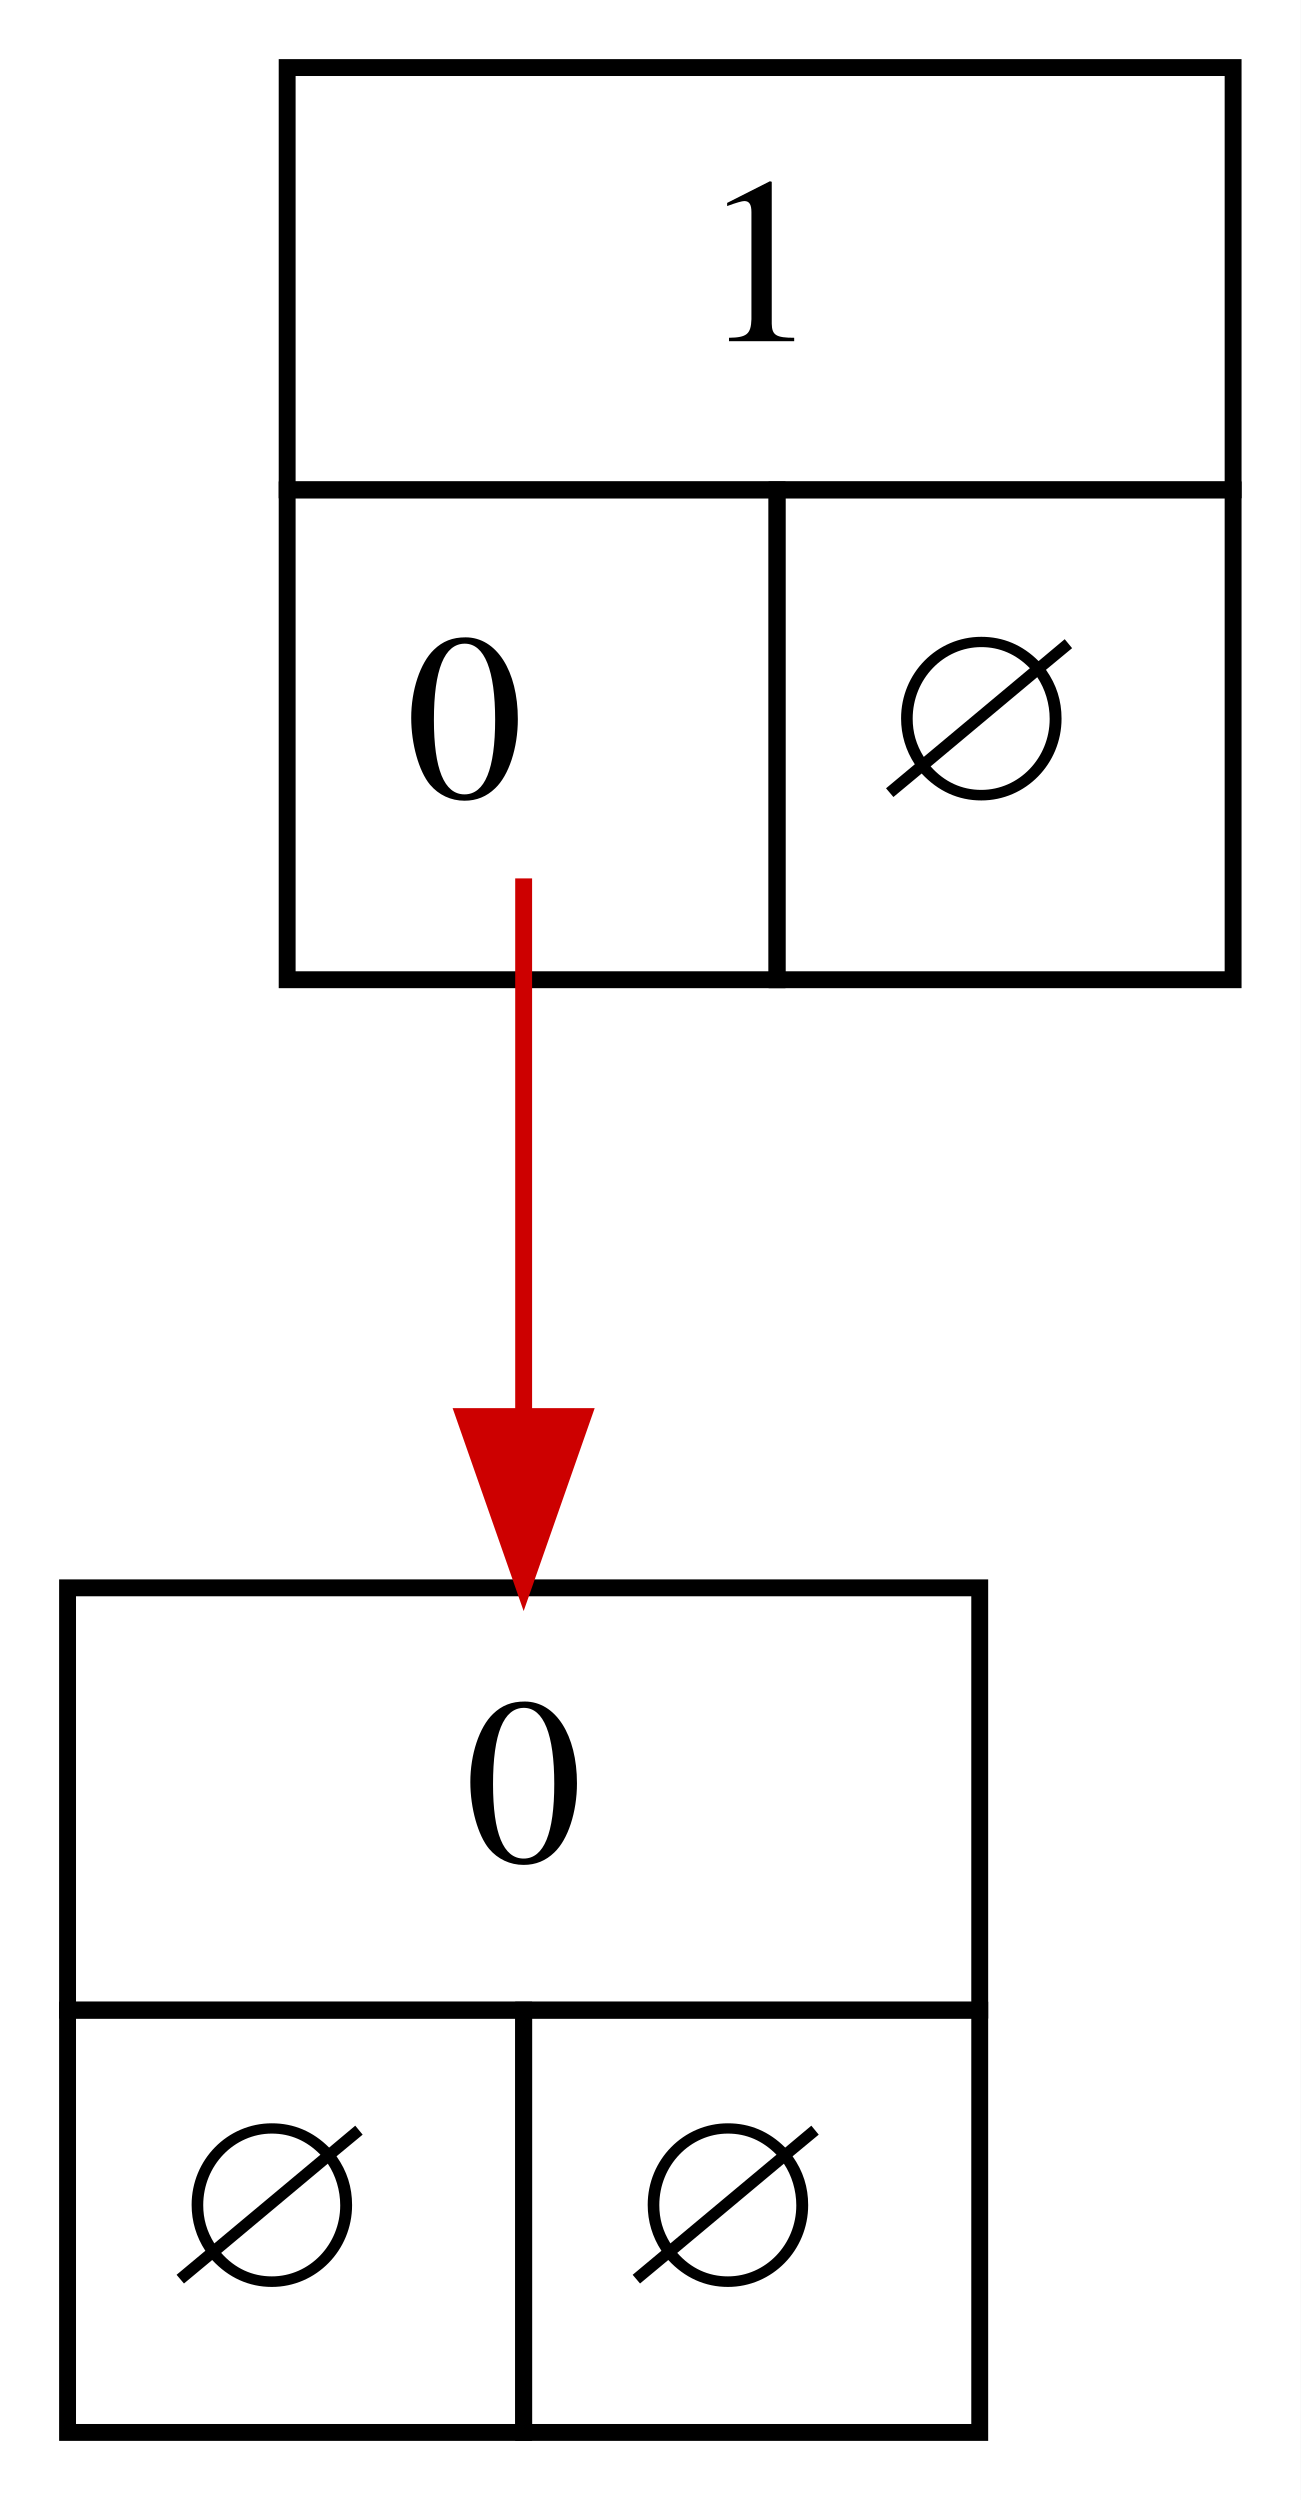
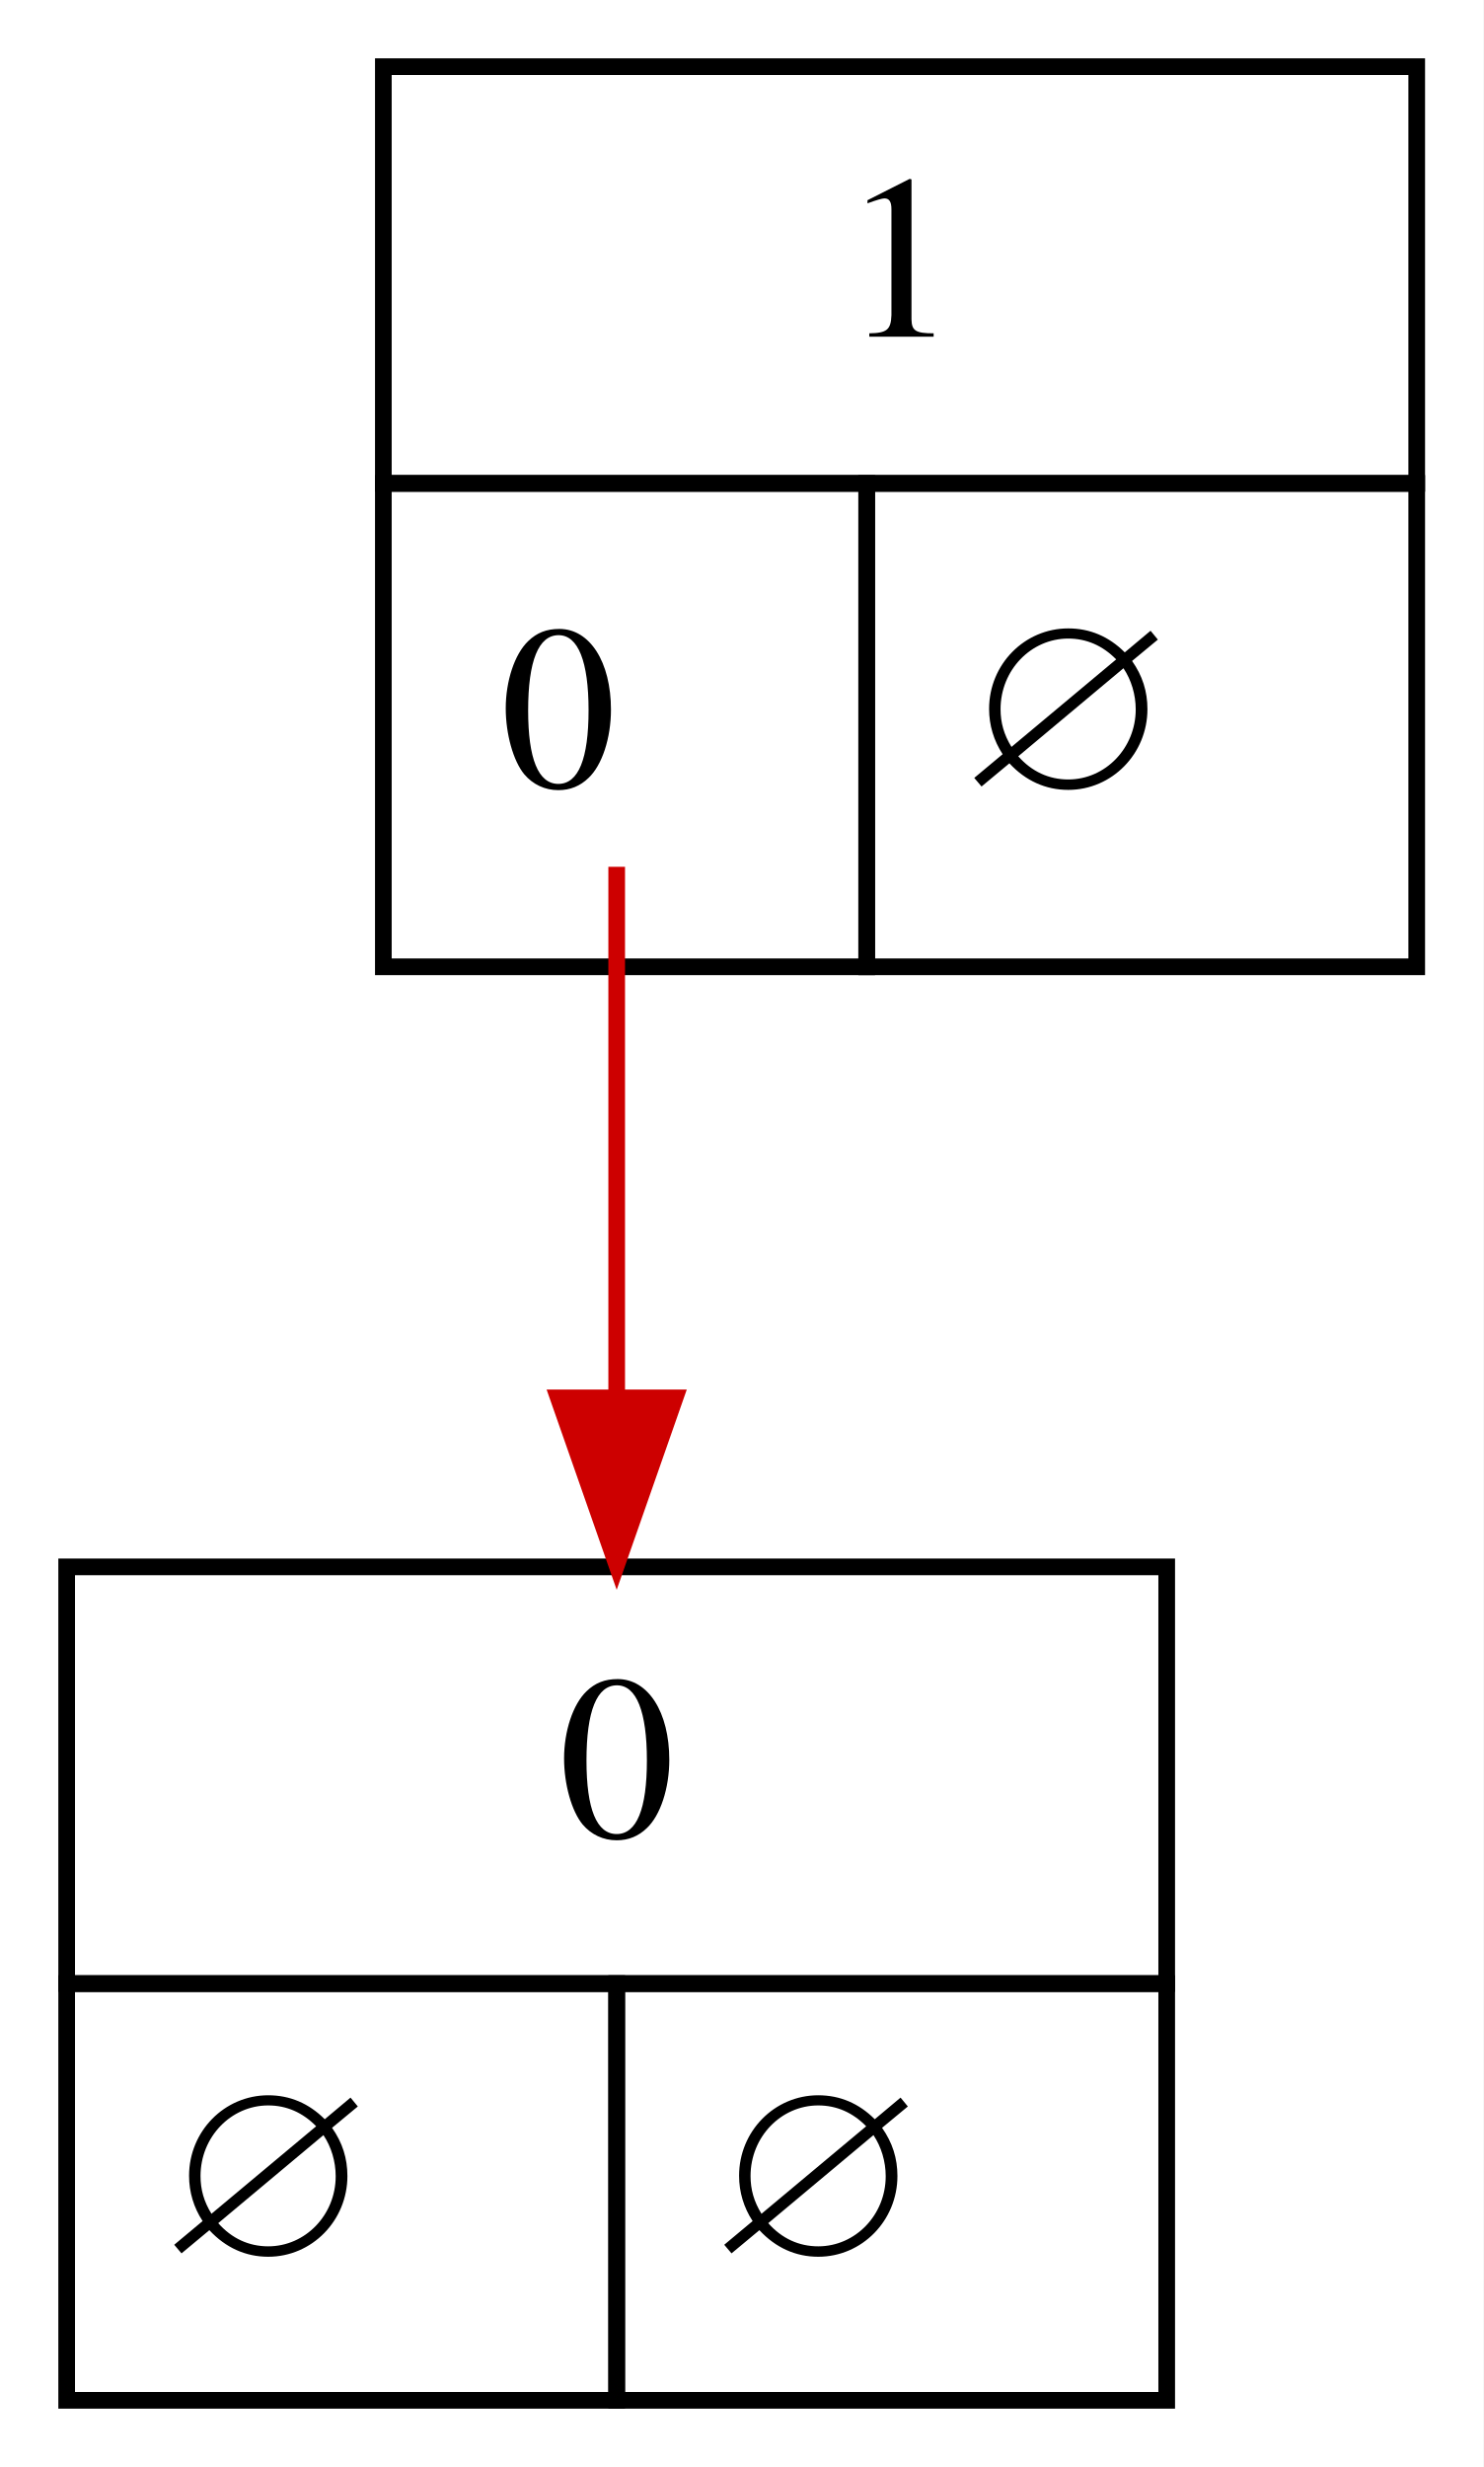
- <svg xmlns="http://www.w3.org/2000/svg" width="77pt" height="148pt" viewBox="0.00 0.00 77.00 148.00">
+ <svg xmlns="http://www.w3.org/2000/svg" width="89pt" height="148pt" viewBox="0.00 0.00 89.00 148.00">
  <g id="graph0" class="graph" transform="scale(1 1) rotate(0) translate(4 144)">
-     <polygon fill="white" stroke="none" points="-4,4 -4,-144 73,-144 73,4 -4,4" />
+     <polygon fill="white" stroke="none" points="-4,4 -4,-144 85,-144 85,4 -4,4" />
    <g id="node1" class="node">
-       <polygon fill="none" stroke="black" points="13,-115 13,-140 69,-140 69,-115 13,-115" />
-       <text text-anchor="start" x="37.5" y="-123.8" font-family="Times,serif" font-size="14.00">1</text>
-       <polygon fill="none" stroke="black" points="13,-86 13,-115 42,-115 42,-86 13,-86" />
-       <text text-anchor="start" x="20" y="-96.8" font-family="Times,serif" font-size="14.00"> 0 </text>
-       <polygon fill="none" stroke="black" points="42,-86 42,-115 69,-115 69,-86 42,-86" />
-       <text text-anchor="start" x="47" y="-96.8" font-family="Times,serif" font-size="14.00"> ∅ </text>
+       <polygon fill="none" stroke="black" points="19,-115 19,-140 81,-140 81,-115 19,-115" />
+       <text text-anchor="start" x="46.5" y="-123.8" font-family="Times,serif" font-size="14.00">1</text>
+       <polygon fill="none" stroke="black" points="19,-86 19,-115 48,-115 48,-86 19,-86" />
+       <text text-anchor="start" x="26" y="-96.8" font-family="Times,serif" font-size="14.00"> 0 </text>
+       <polygon fill="none" stroke="black" points="48,-86 48,-115 81,-115 81,-86 48,-86" />
+       <text text-anchor="start" x="53" y="-96.8" font-family="Times,serif" font-size="14.00"> ∅ </text>
    </g>
    <g id="node2" class="node">
-       <polygon fill="none" stroke="black" points="0,-25 0,-50 54,-50 54,-25 0,-25" />
-       <text text-anchor="start" x="23.5" y="-33.8" font-family="Times,serif" font-size="14.00">0</text>
-       <polygon fill="none" stroke="black" points="0,-0 0,-25 27,-25 27,-0 0,-0" />
+       <polygon fill="none" stroke="black" points="0,-25 0,-50 66,-50 66,-25 0,-25" />
+       <text text-anchor="start" x="29.5" y="-33.8" font-family="Times,serif" font-size="14.00">0</text>
+       <polygon fill="none" stroke="black" points="0,-0 0,-25 33,-25 33,-0 0,-0" />
      <text text-anchor="start" x="5" y="-8.8" font-family="Times,serif" font-size="14.00"> ∅ </text>
-       <polygon fill="none" stroke="black" points="27,-0 27,-25 54,-25 54,-0 27,-0" />
-       <text text-anchor="start" x="32" y="-8.8" font-family="Times,serif" font-size="14.00"> ∅ </text>
+       <polygon fill="none" stroke="black" points="33,-0 33,-25 66,-25 66,-0 33,-0" />
+       <text text-anchor="start" x="38" y="-8.8" font-family="Times,serif" font-size="14.00"> ∅ </text>
    </g>
    <g id="edge1" class="edge">
-       <path fill="none" stroke="#cd0000" d="M27,-92C27,-81.71 27,-70.517 27,-60.322" />
-       <polygon fill="#cd0000" stroke="#cd0000" points="30.5,-60.137 27,-50.138 23.5,-60.138 30.5,-60.137" />
+       <path fill="none" stroke="#cd0000" d="M33,-92C33,-81.71 33,-70.517 33,-60.322" />
+       <polygon fill="#cd0000" stroke="#cd0000" points="36.5,-60.137 33,-50.138 29.5,-60.138 36.5,-60.137" />
    </g>
  </g>
</svg>
